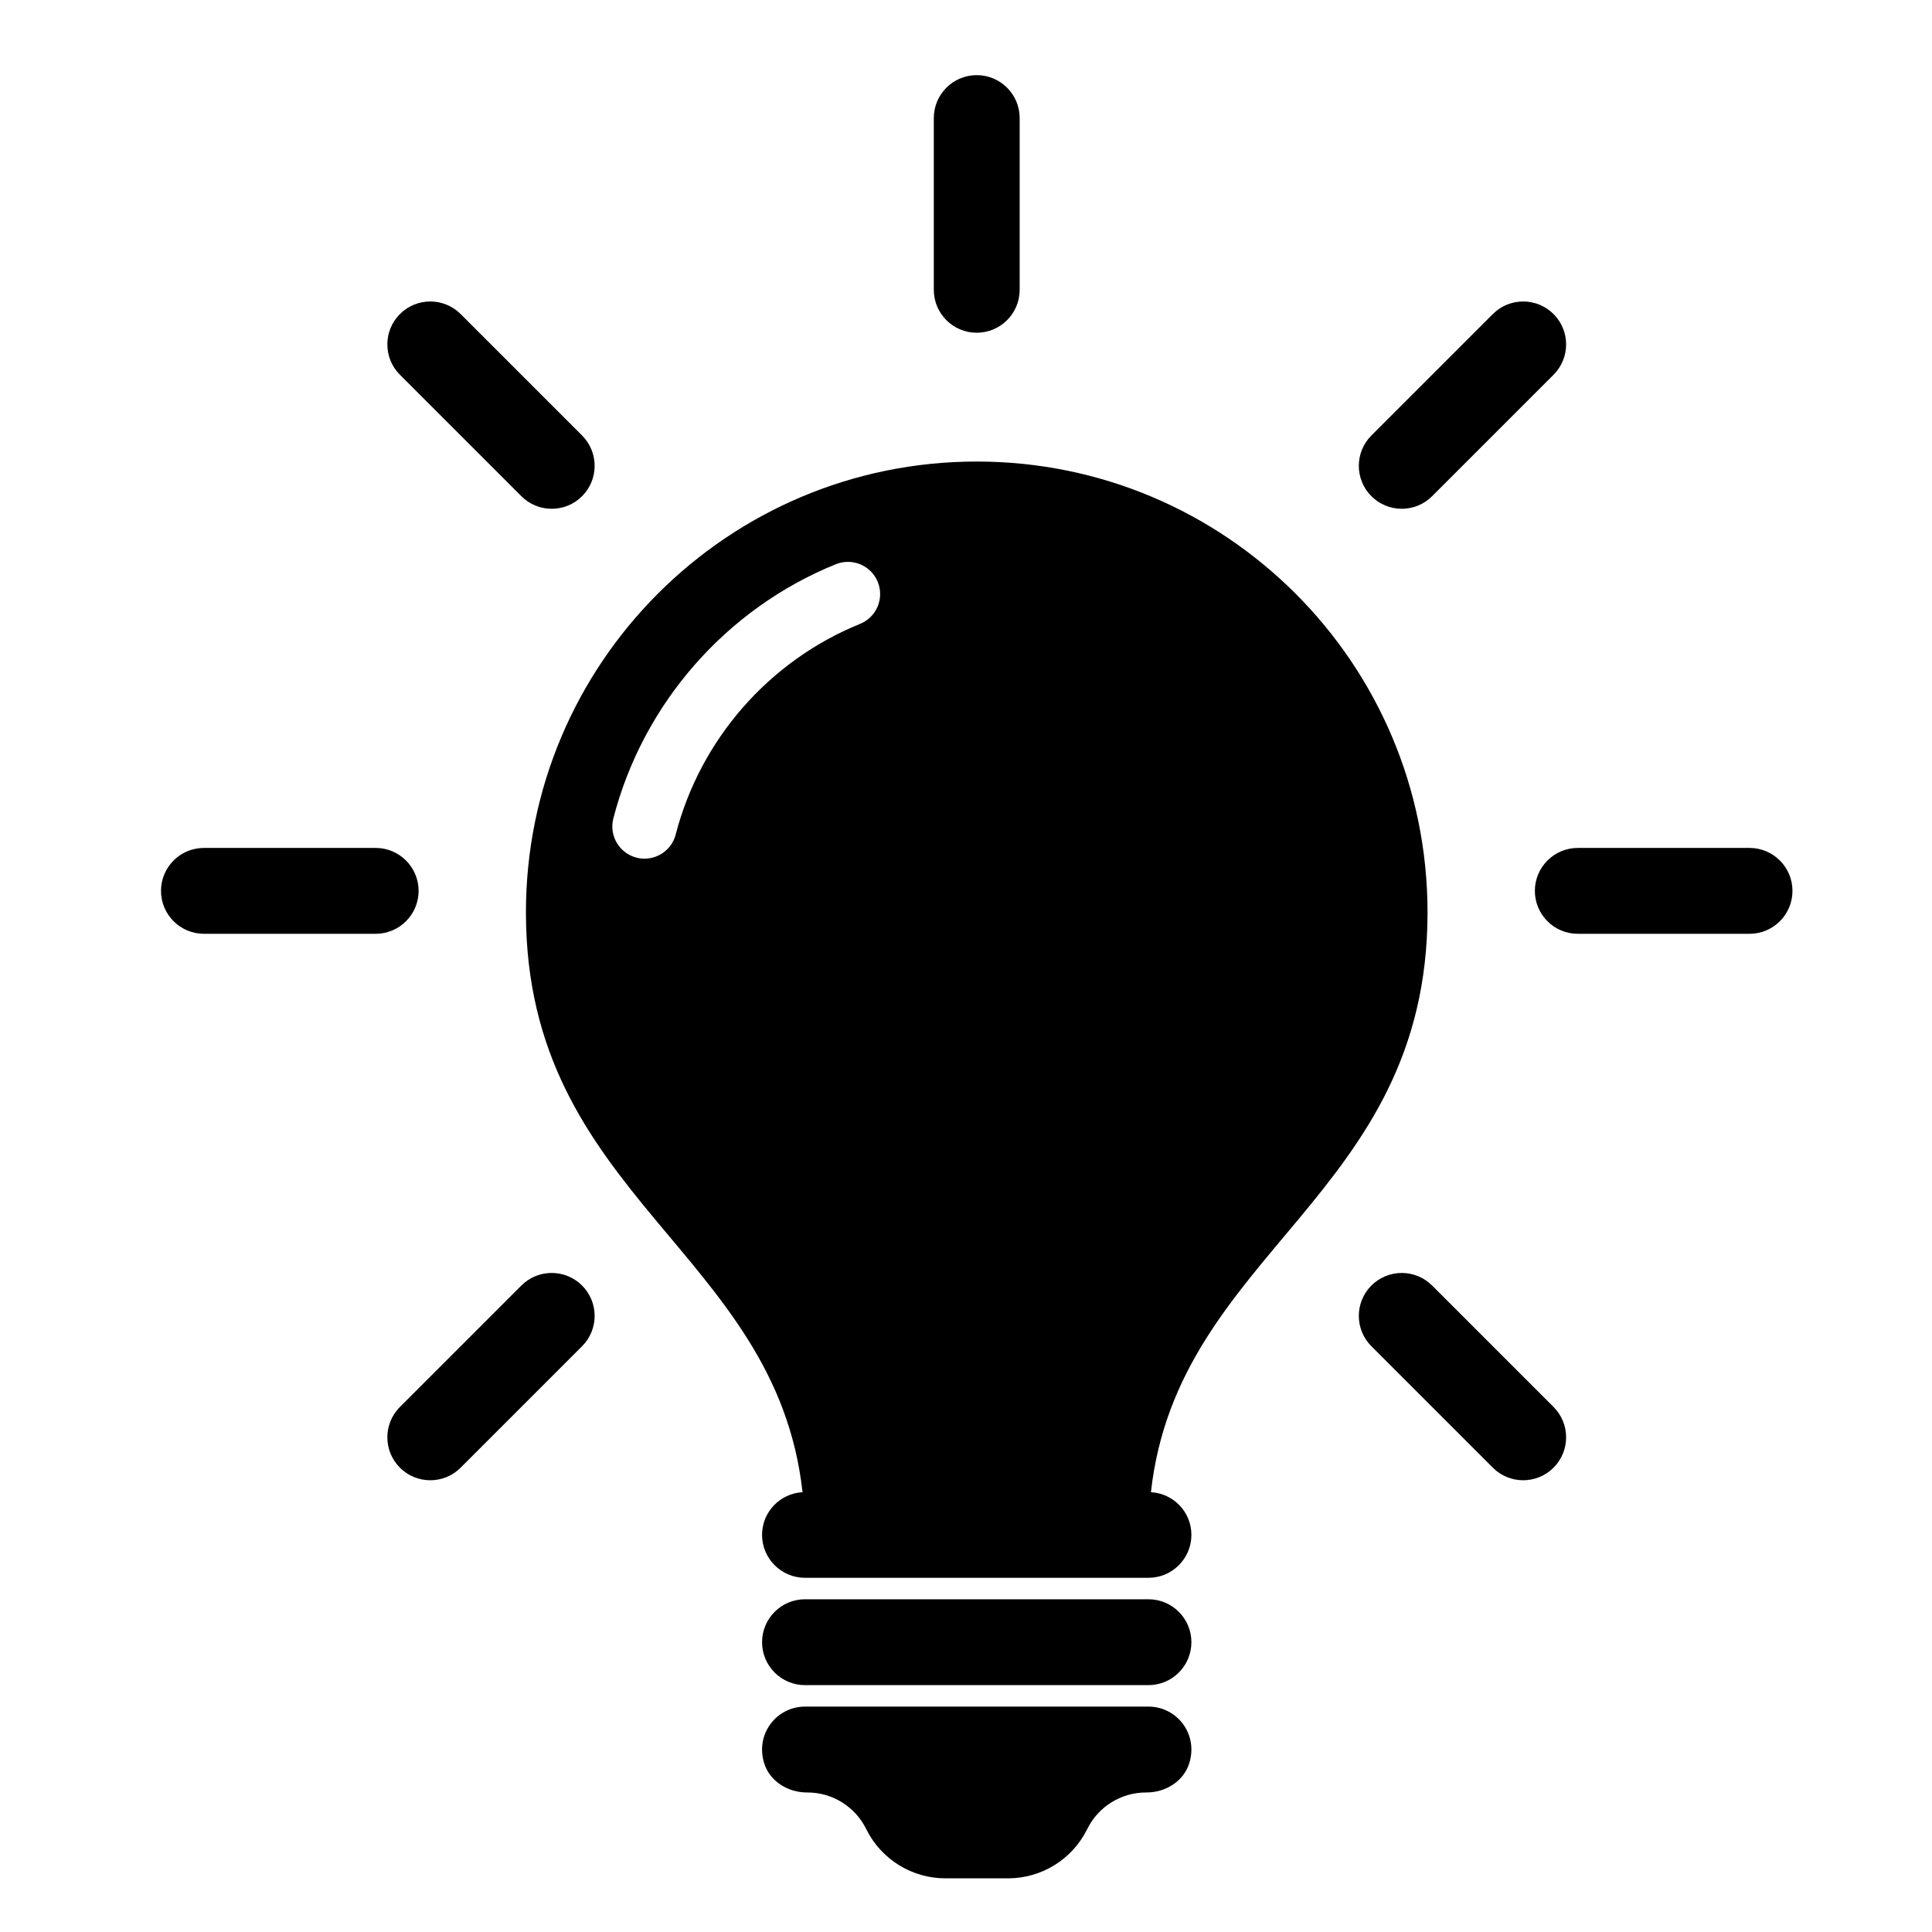
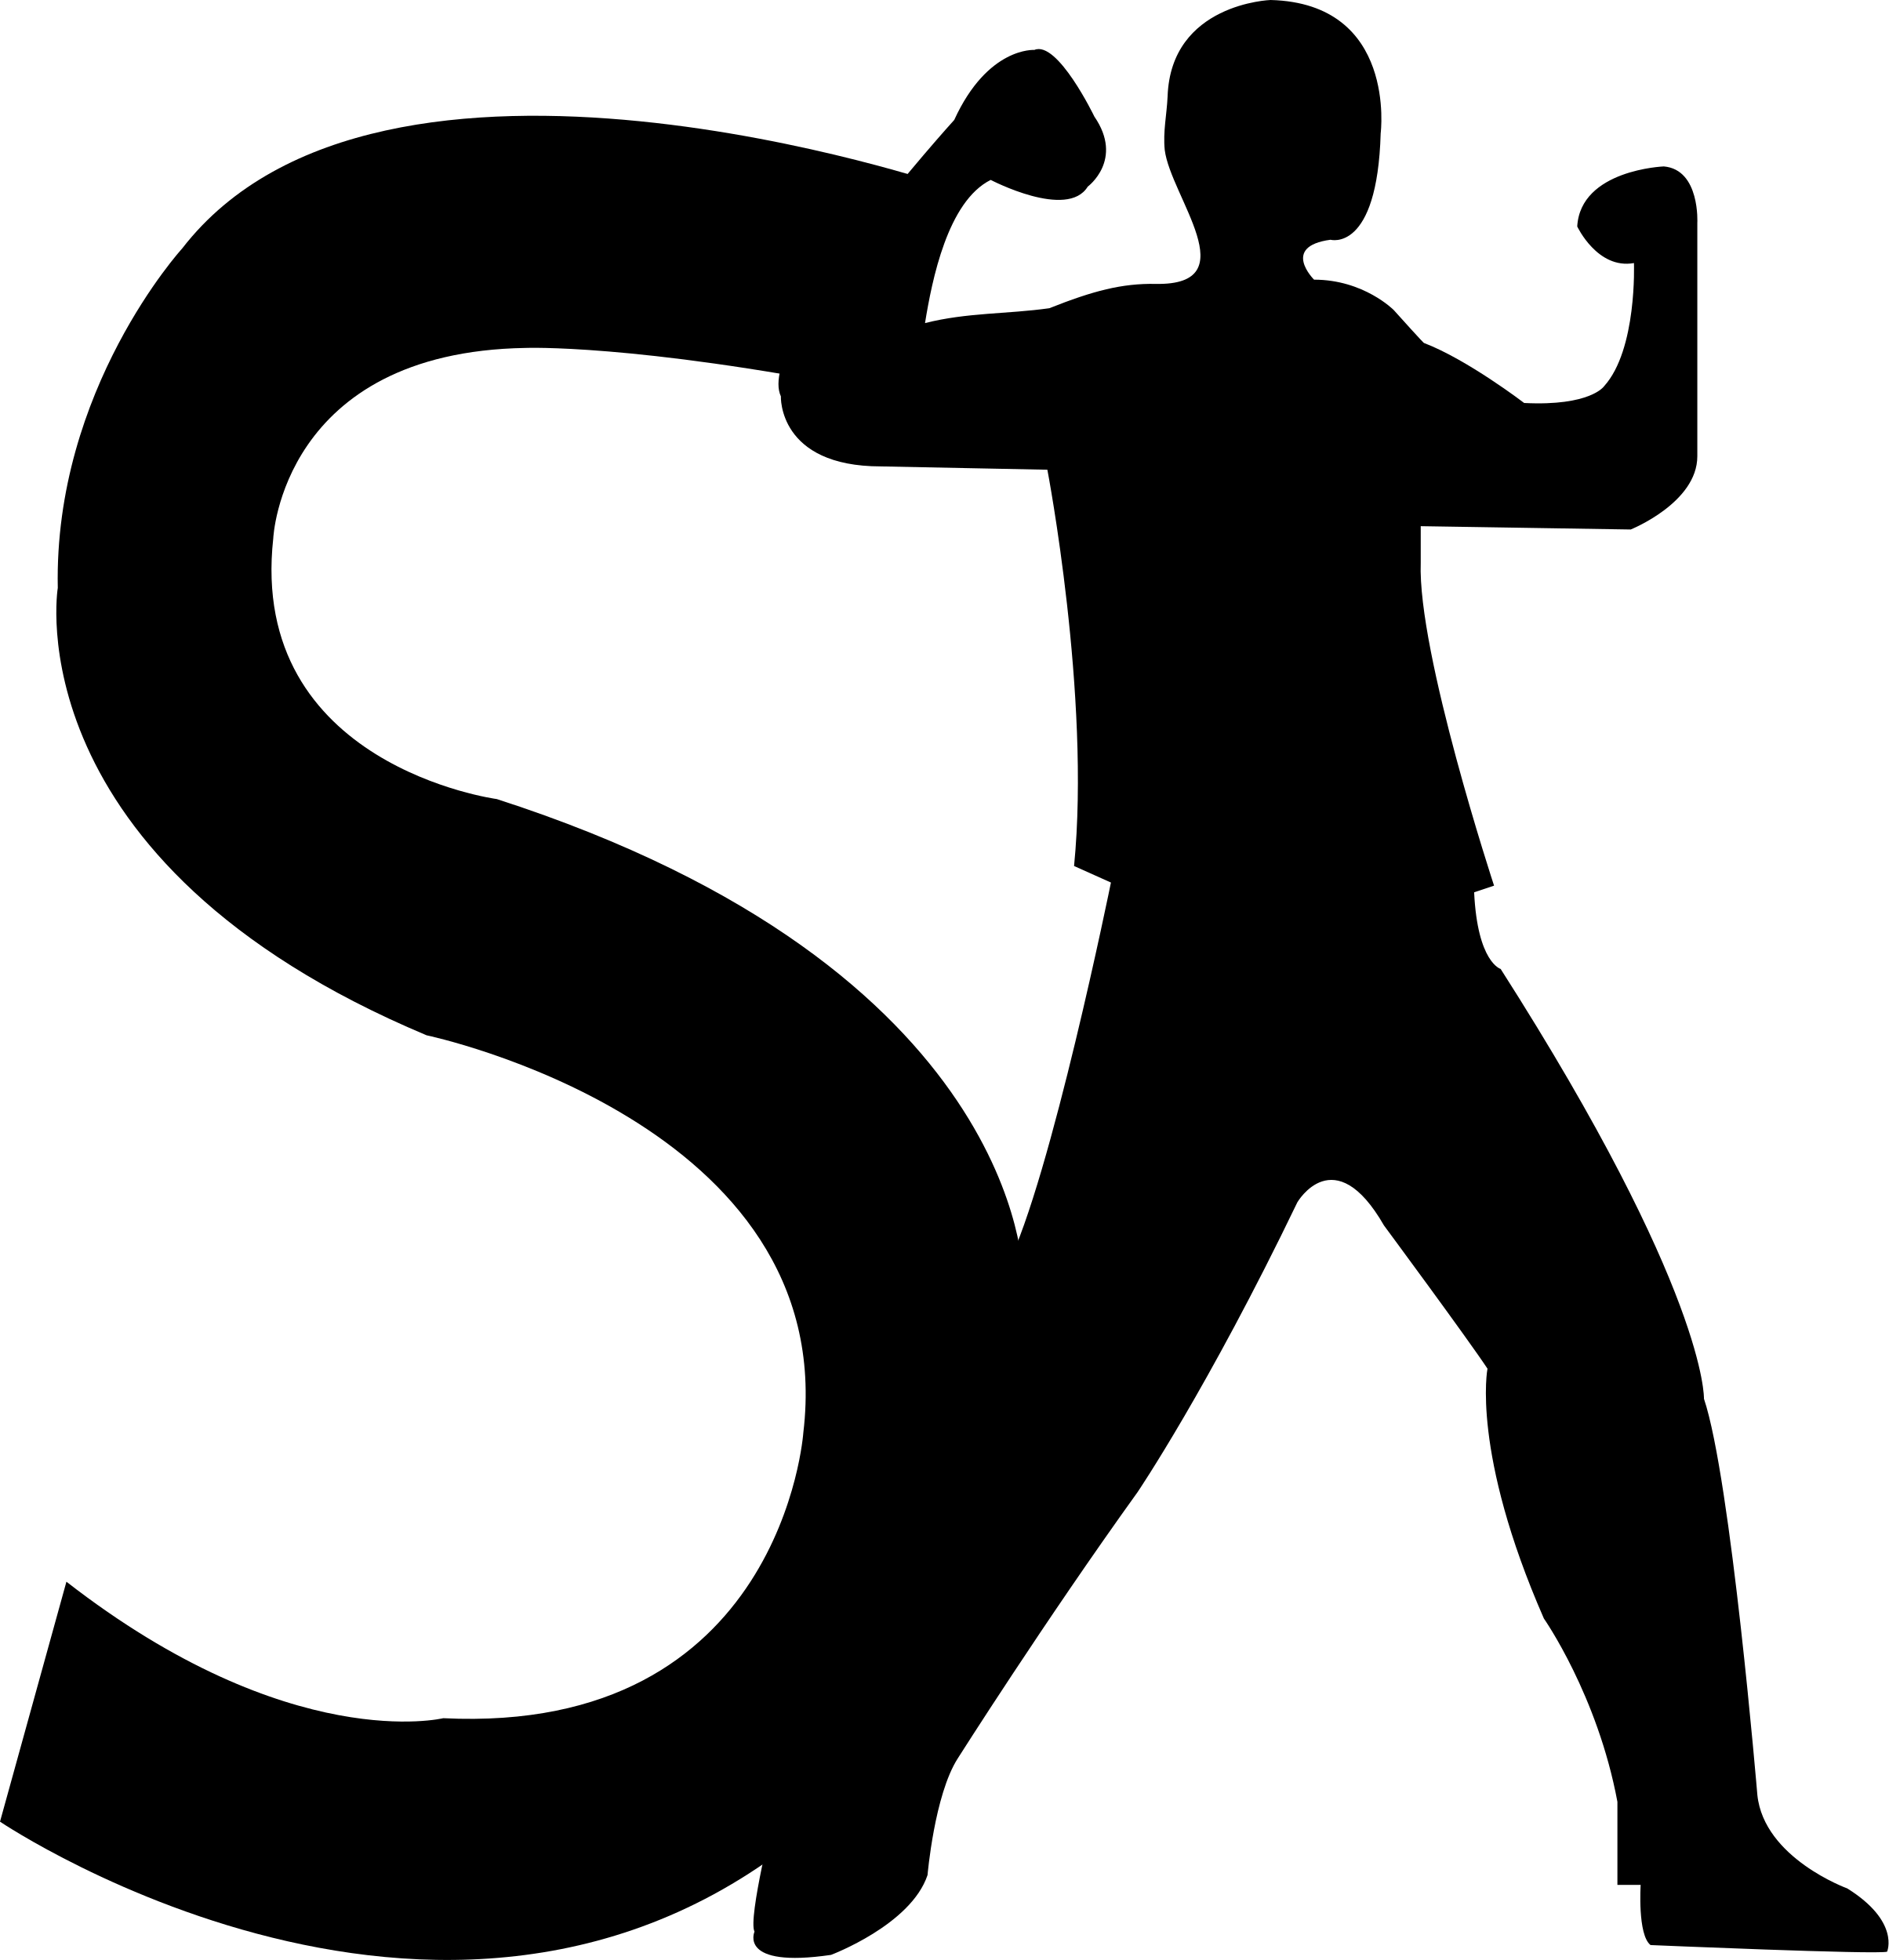
- <svg xmlns="http://www.w3.org/2000/svg" version="1.1" id="Layer_1" x="0px" y="0px" viewBox="0 0 90 90" enable-background="new 0 0 90 90" xml:space="preserve">
-   <path d="M55.5,76.5c0,1.104-0.896,2-2,2h-16c-1.104,0-2-0.896-2-2s0.896-2,2-2h16C54.604,74.5,55.5,75.396,55.5,76.5z M53.5,79.5  h-16c-1.316,0-2.335,1.271-1.897,2.652c0.264,0.833,1.107,1.348,1.981,1.348h0.03c1.155,0,2.211,0.653,2.728,1.686l0.021,0.042  C41.06,86.62,42.483,87.5,44.04,87.5h2.92c1.557,0,2.98-0.88,3.676-2.272l0.021-0.042c0.517-1.033,1.573-1.686,2.728-1.686h0.03  c0.874,0,1.717-0.515,1.981-1.348C55.835,80.771,54.816,79.5,53.5,79.5z M45.5,15.5c1.104,0,2-0.896,2-2v-8c0-1.104-0.896-2-2-2  s-2,0.896-2,2v8C43.5,14.604,44.396,15.5,45.5,15.5z M24.287,23.115c0.39,0.391,0.902,0.586,1.414,0.586s1.024-0.195,1.414-0.586  c0.781-0.781,0.781-2.047,0-2.828l-5.657-5.657c-0.78-0.781-2.048-0.781-2.828,0c-0.781,0.781-0.781,2.047,0,2.828L24.287,23.115z   M19.5,41.5c0-1.104-0.896-2-2-2h-8c-1.104,0-2,0.896-2,2s0.896,2,2,2h8C18.604,43.5,19.5,42.604,19.5,41.5z M24.287,59.885  l-5.657,5.657c-0.781,0.781-0.781,2.047,0,2.828c0.39,0.391,0.902,0.586,1.414,0.586s1.024-0.195,1.414-0.586l5.657-5.657  c0.781-0.781,0.781-2.047,0-2.828C26.335,59.104,25.067,59.104,24.287,59.885z M66.713,59.885c-0.781-0.781-2.047-0.781-2.828,0  s-0.781,2.047,0,2.828l5.657,5.657c0.391,0.391,0.902,0.586,1.414,0.586s1.023-0.195,1.414-0.586c0.781-0.781,0.781-2.047,0-2.828  L66.713,59.885z M81.5,39.5h-8c-1.104,0-2,0.896-2,2s0.896,2,2,2h8c1.104,0,2-0.896,2-2S82.604,39.5,81.5,39.5z M65.299,23.701  c0.512,0,1.023-0.195,1.414-0.586l5.657-5.657c0.781-0.781,0.781-2.047,0-2.828s-2.047-0.781-2.828,0l-5.657,5.657  c-0.781,0.781-0.781,2.047,0,2.828C64.275,23.506,64.787,23.701,65.299,23.701z M55.5,71.5c0,1.104-0.896,2-2,2h-16  c-1.104,0-2-0.896-2-2c0-1.065,0.835-1.928,1.885-1.988C36.14,58.258,24.5,55.751,24.5,42.5c0-11.598,9.402-21,21-21s21,9.402,21,21  c0,13.251-11.64,15.758-12.885,27.012C54.665,69.572,55.5,70.435,55.5,71.5z M40.891,27.11c-0.311-0.767-1.184-1.136-1.954-0.827  c-5.111,2.071-8.986,6.498-10.365,11.842c-0.207,0.803,0.276,1.62,1.078,1.827C29.775,39.985,29.901,40,30.025,40  c0.668,0,1.277-0.449,1.452-1.125c1.142-4.428,4.352-8.096,8.586-9.811C40.831,28.753,41.201,27.879,40.891,27.11z" />
+ <svg xmlns="http://www.w3.org/2000/svg" version="1.1" id="Capa_1" x="0px" y="0px" width="28.429px" height="29.513px" viewBox="0 0 28.429 29.513" enable-background="new 0 0 28.429 29.513" xml:space="preserve">
+   <g>
+     <path d="M19.129,0c0,0-1.503,0.05-1.551,1.453c-0.012,0.273-0.071,0.526-0.043,0.805c0.087,0.699,1.245,2.041-0.134,2.017   c-0.511-0.01-0.946,0.105-1.603,0.366c-0.637,0.09-1.237,0.063-1.872,0.224c0.105-0.648,0.34-1.832,0.989-2.156   c0,0,1.154,0.604,1.461,0.101c0,0,0.547-0.403,0.1-1.054c0,0-0.556-1.154-0.904-1.004c0,0-0.702-0.049-1.206,1.054   c0,0-3.008,3.312-2.61,4.162c0,0-0.045,1.055,1.506,1.055l2.506,0.05c0,0,0.654,3.409,0.402,5.967l0.555,0.249   c0,0-0.906,4.462-1.56,5.768c-0.27,0.551-0.296,1.213-0.545,1.766c-0.147,0.326-0.498,0.521-0.633,0.818   c-0.159,0.354,0.11,0.561,0.101,0.898c-0.005,0.52-0.389,1.28-0.614,1.746c-0.265,0.529-0.545,1.161-0.869,1.653   c-0.305,0.456-0.81,0.79-0.945,1.343c0,0-0.403,1.603-0.301,1.805c0,0-0.249,0.555,1.152,0.35c0,0,1.203-0.451,1.453-1.202   c0,0,0.103-1.206,0.454-1.755c0,0,1.304-2.058,2.708-4.011c0,0,1.054-1.556,2.406-4.365c0,0,0.556-0.953,1.304,0.35   c0,0,1.258,1.702,1.558,2.156c0,0-0.249,1.254,0.849,3.762c0,0,0.808,1.153,1.107,2.76v1.251h0.35c0,0-0.049,0.752,0.149,0.906   c0,0,3.413,0.146,3.561,0.1c0,0,0.199-0.454-0.6-0.953c0,0-1.253-0.454-1.353-1.406c0,0-0.399-4.765-0.804-5.967   c0,0,0.048-1.604-3.061-6.472c0,0-0.349-0.097-0.399-1.154l0.3-0.1c0,0-1.154-3.508-1.104-4.864V7.923l3.161,0.05   c0,0,1.003-0.402,1.003-1.103c0-0.702,0-3.511,0-3.511s0.045-0.805-0.504-0.853c0,0-1.254,0.048-1.304,0.904   c0,0,0.305,0.65,0.854,0.551c0,0,0.05,1.303-0.45,1.855c0,0-0.204,0.302-1.203,0.252c0,0-0.854-0.654-1.509-0.904   c0,0-0.005,0.005-0.454-0.495c0,0-0.451-0.458-1.2-0.458c0,0-0.504-0.5,0.248-0.601c0,0,0.704,0.198,0.755-1.603   C20.786,2.007,21.035,0.05,19.129,0z" />
+     <path d="M13.027,5.861l1.249-3.052c0,0-8.544-2.933-11.533,0.932c0,0-1.935,2.121-1.873,5.111c0,0-0.685,4.118,5.552,6.737   c0,0,6.231,1.307,5.672,5.984c0,0-0.315,4.55-5.421,4.299c0,0-2.306,0.562-5.673-2.055L0,27.43c0,0,7.296,4.926,12.718-0.375   c0,0,3.365-3.113,2.681-7.854c0,0,0-4.611-7.92-7.169c0,0-3.744-0.499-3.365-3.927c0,0,0.125-2.805,3.798-2.866   C7.912,5.239,9.536,5.174,13.027,5.861z" />
+   </g>
</svg>
